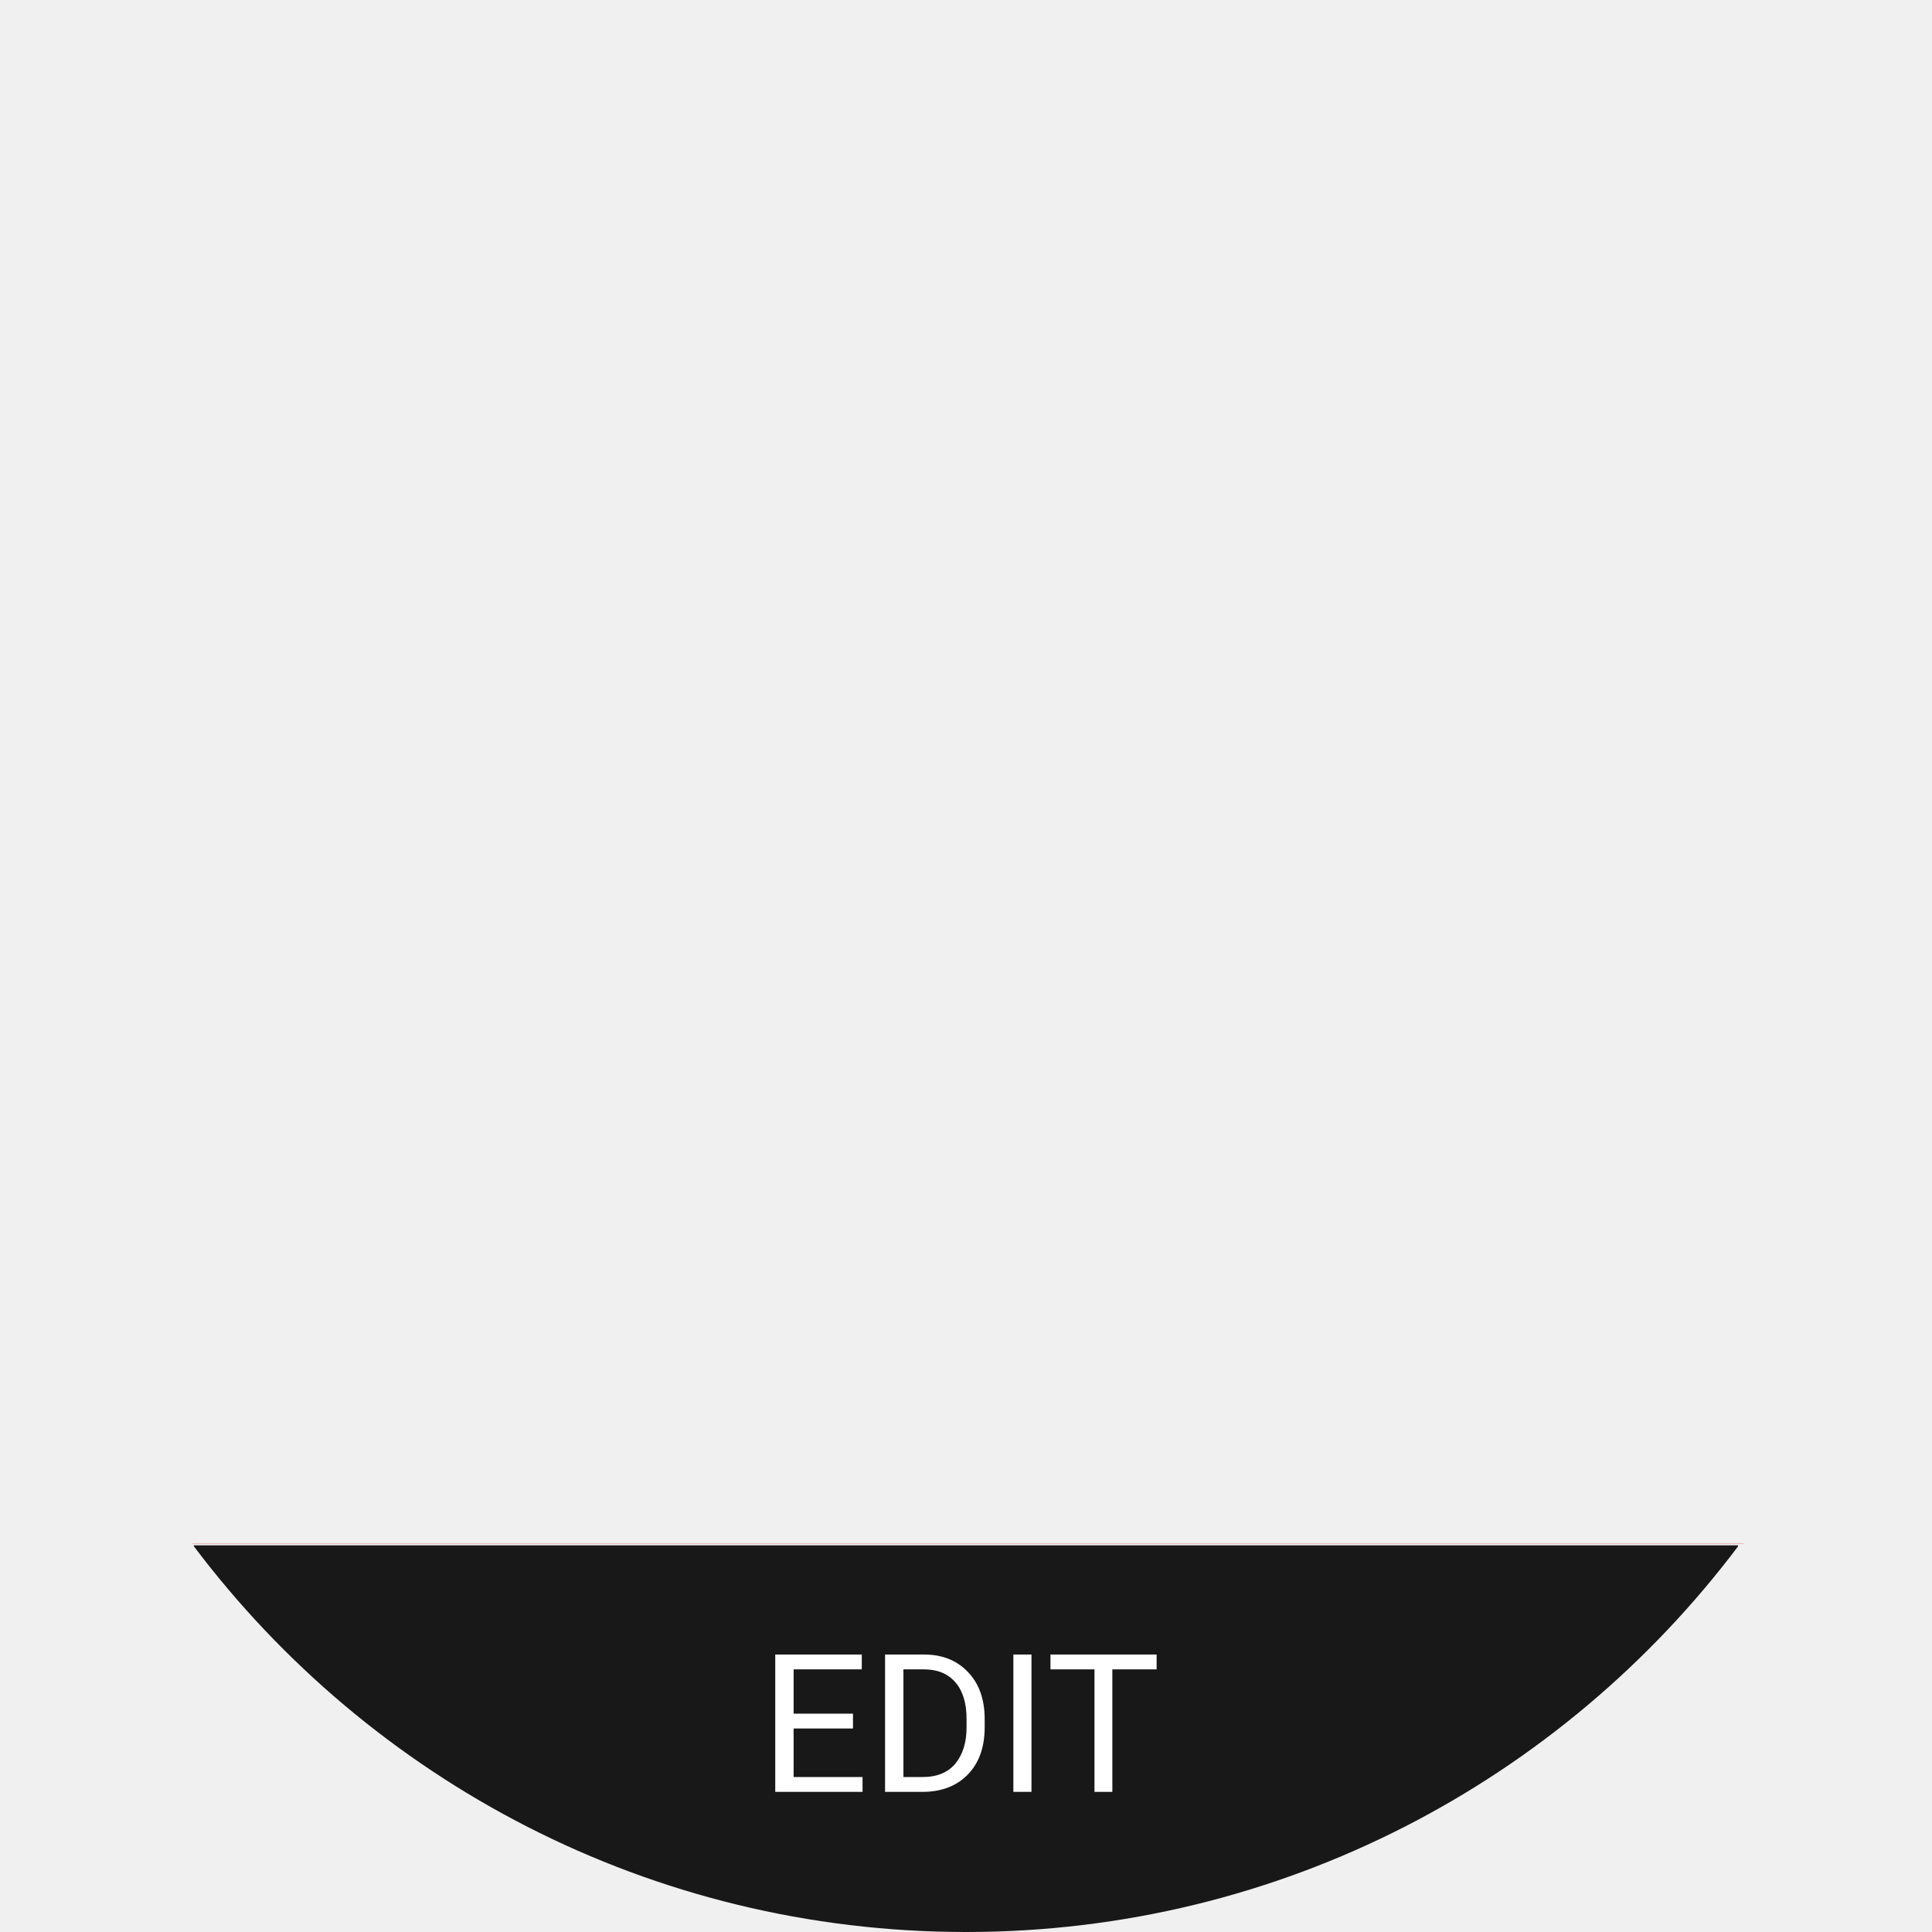
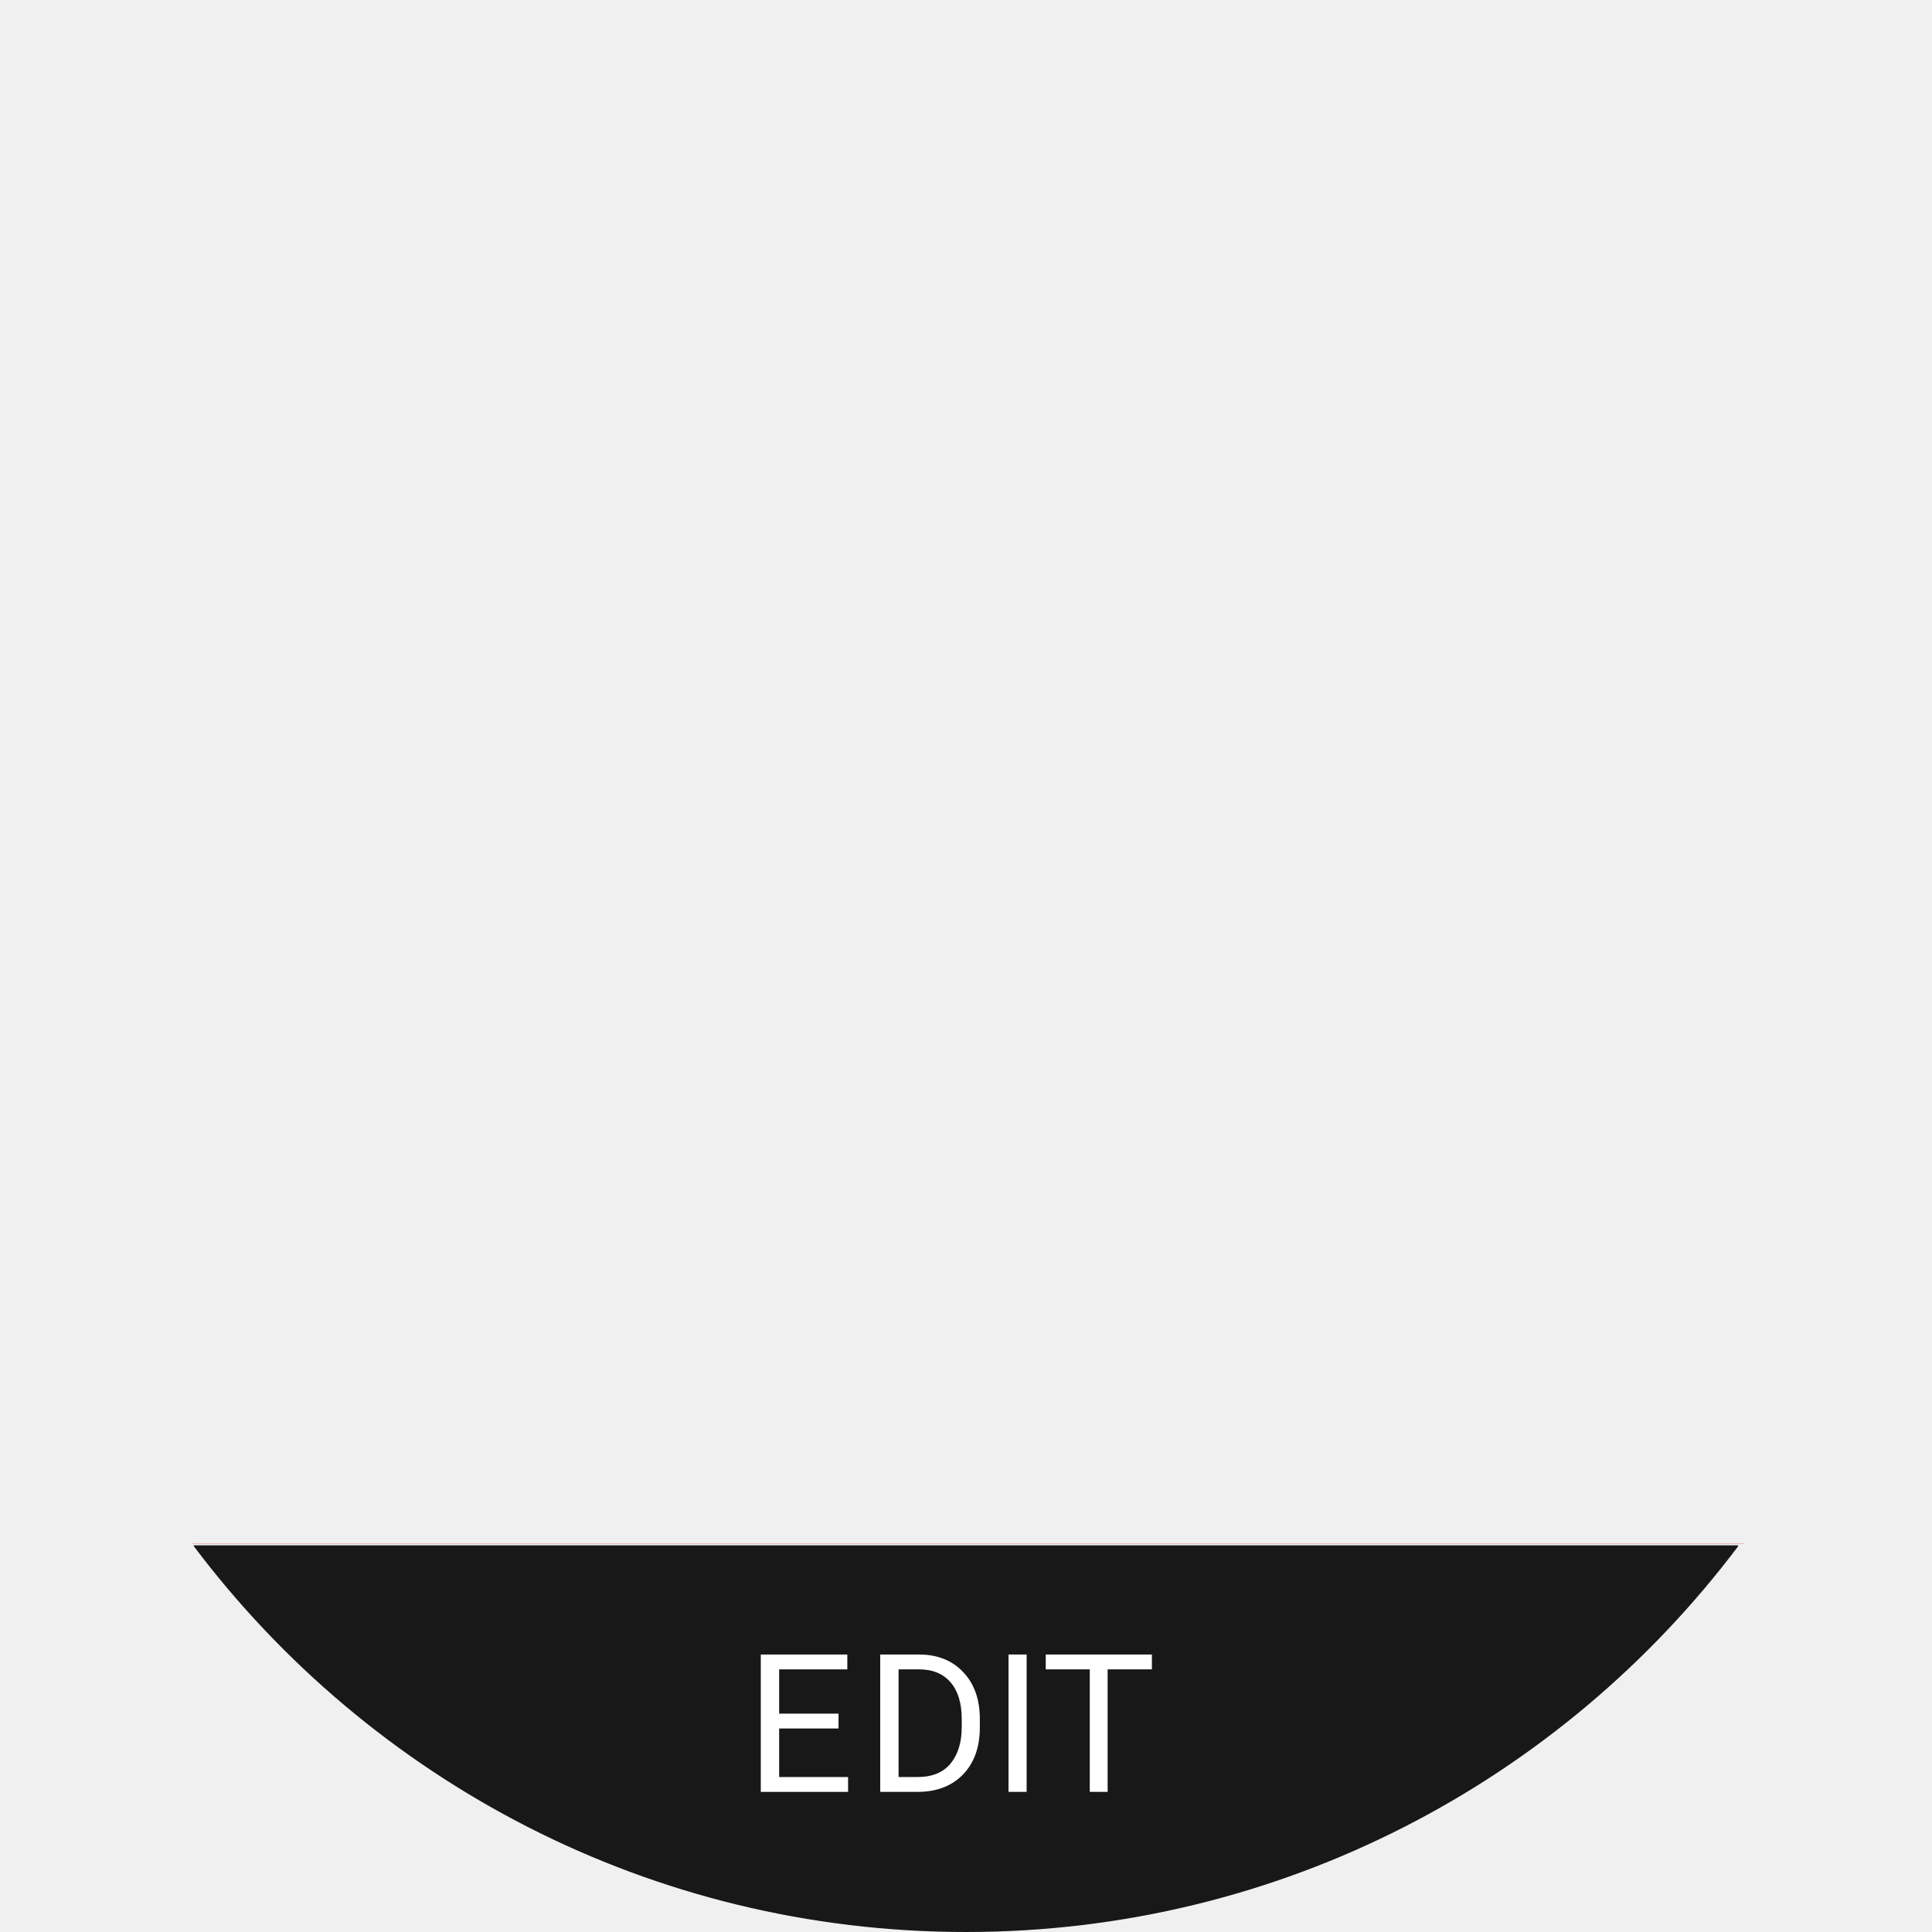
- <svg xmlns="http://www.w3.org/2000/svg" width="100%" height="100%" viewBox="0 0 120 120" version="1.1" xml:space="preserve" fill-rule="evenodd" clip-rule="evenodd" stroke-linejoin="round" stroke-miterlimit="1.414">
-   <rect x="11.951" y="95.882" width="96.349" height=".018" fill="#d00000" fill-opacity="0.659" />
-   <path d="M12.037,96.037l0,-0.052l95.914,0l0,0.067c-10.953,14.54 -28.362,23.948 -47.951,23.948c-19.596,0 -37.01,-9.414 -47.963,-23.963Z" fill-opacity="0.902" />
-   <text x="47.168" y="111.295" font-family="'Roboto-Regular', 'Roboto'" font-size="12px" fill="#fff">EDI<tspan x="64.951" y="111.295">T</tspan>
+ <svg xmlns="http://www.w3.org/2000/svg" width="100%" height="100%" viewBox="0 0 120 120" version="1.1" xml:space="preserve" style="fill-rule:evenodd;clip-rule:evenodd;stroke-linejoin:round;stroke-miterlimit:1.414;">
+   <rect x="11.951" y="95.882" width="96.349" height="0.018" style="fill:#d00000;fill-opacity:0.659;" />
+   <path d="M12.037,96.037l0,-0.052l95.914,0l0,0.067c-10.953,14.54 -28.362,23.948 -47.951,23.948c-19.596,0 -37.01,-9.414 -47.963,-23.963Z" style="fill-opacity:0.902;" />
+   <text x="46.268px" y="111.295px" style="font-family:'Roboto-Regular', 'Roboto';font-size:12px;fill:#fff;">E<tspan x="53.689px 62.158px 65.851px " y="111.295px 111.295px 111.295px ">DIT</tspan>
  </text>
</svg>
